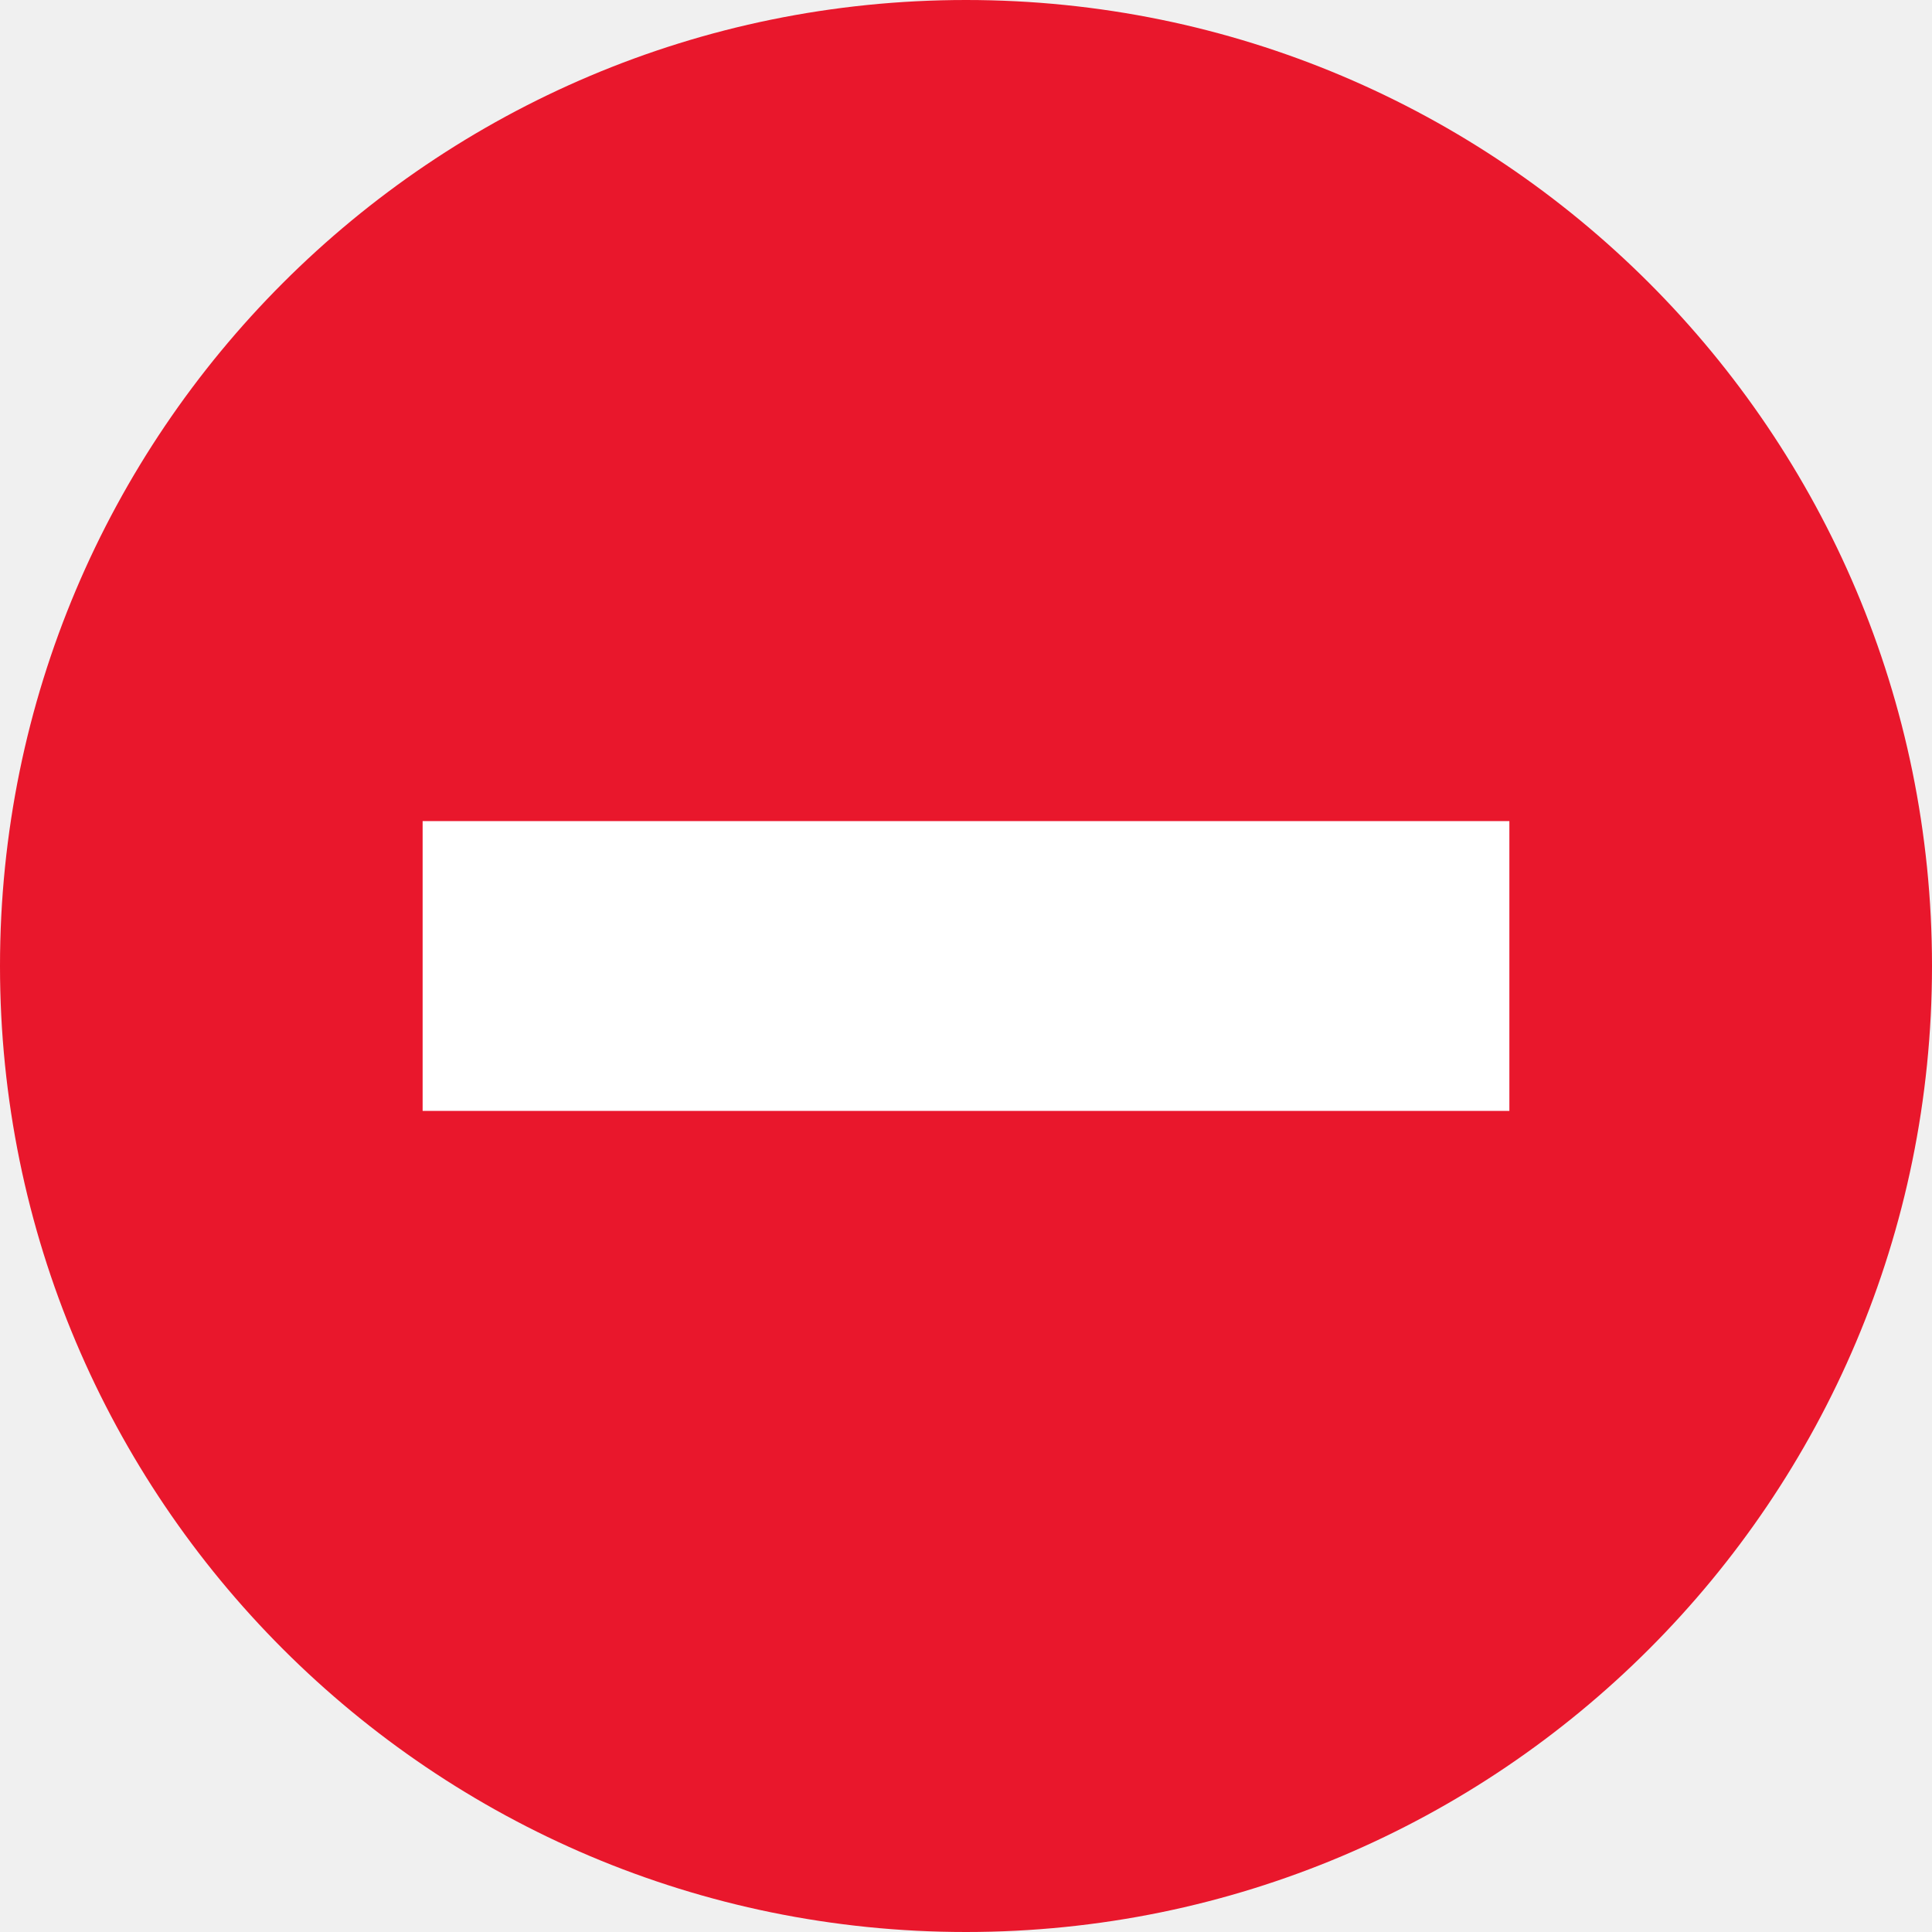
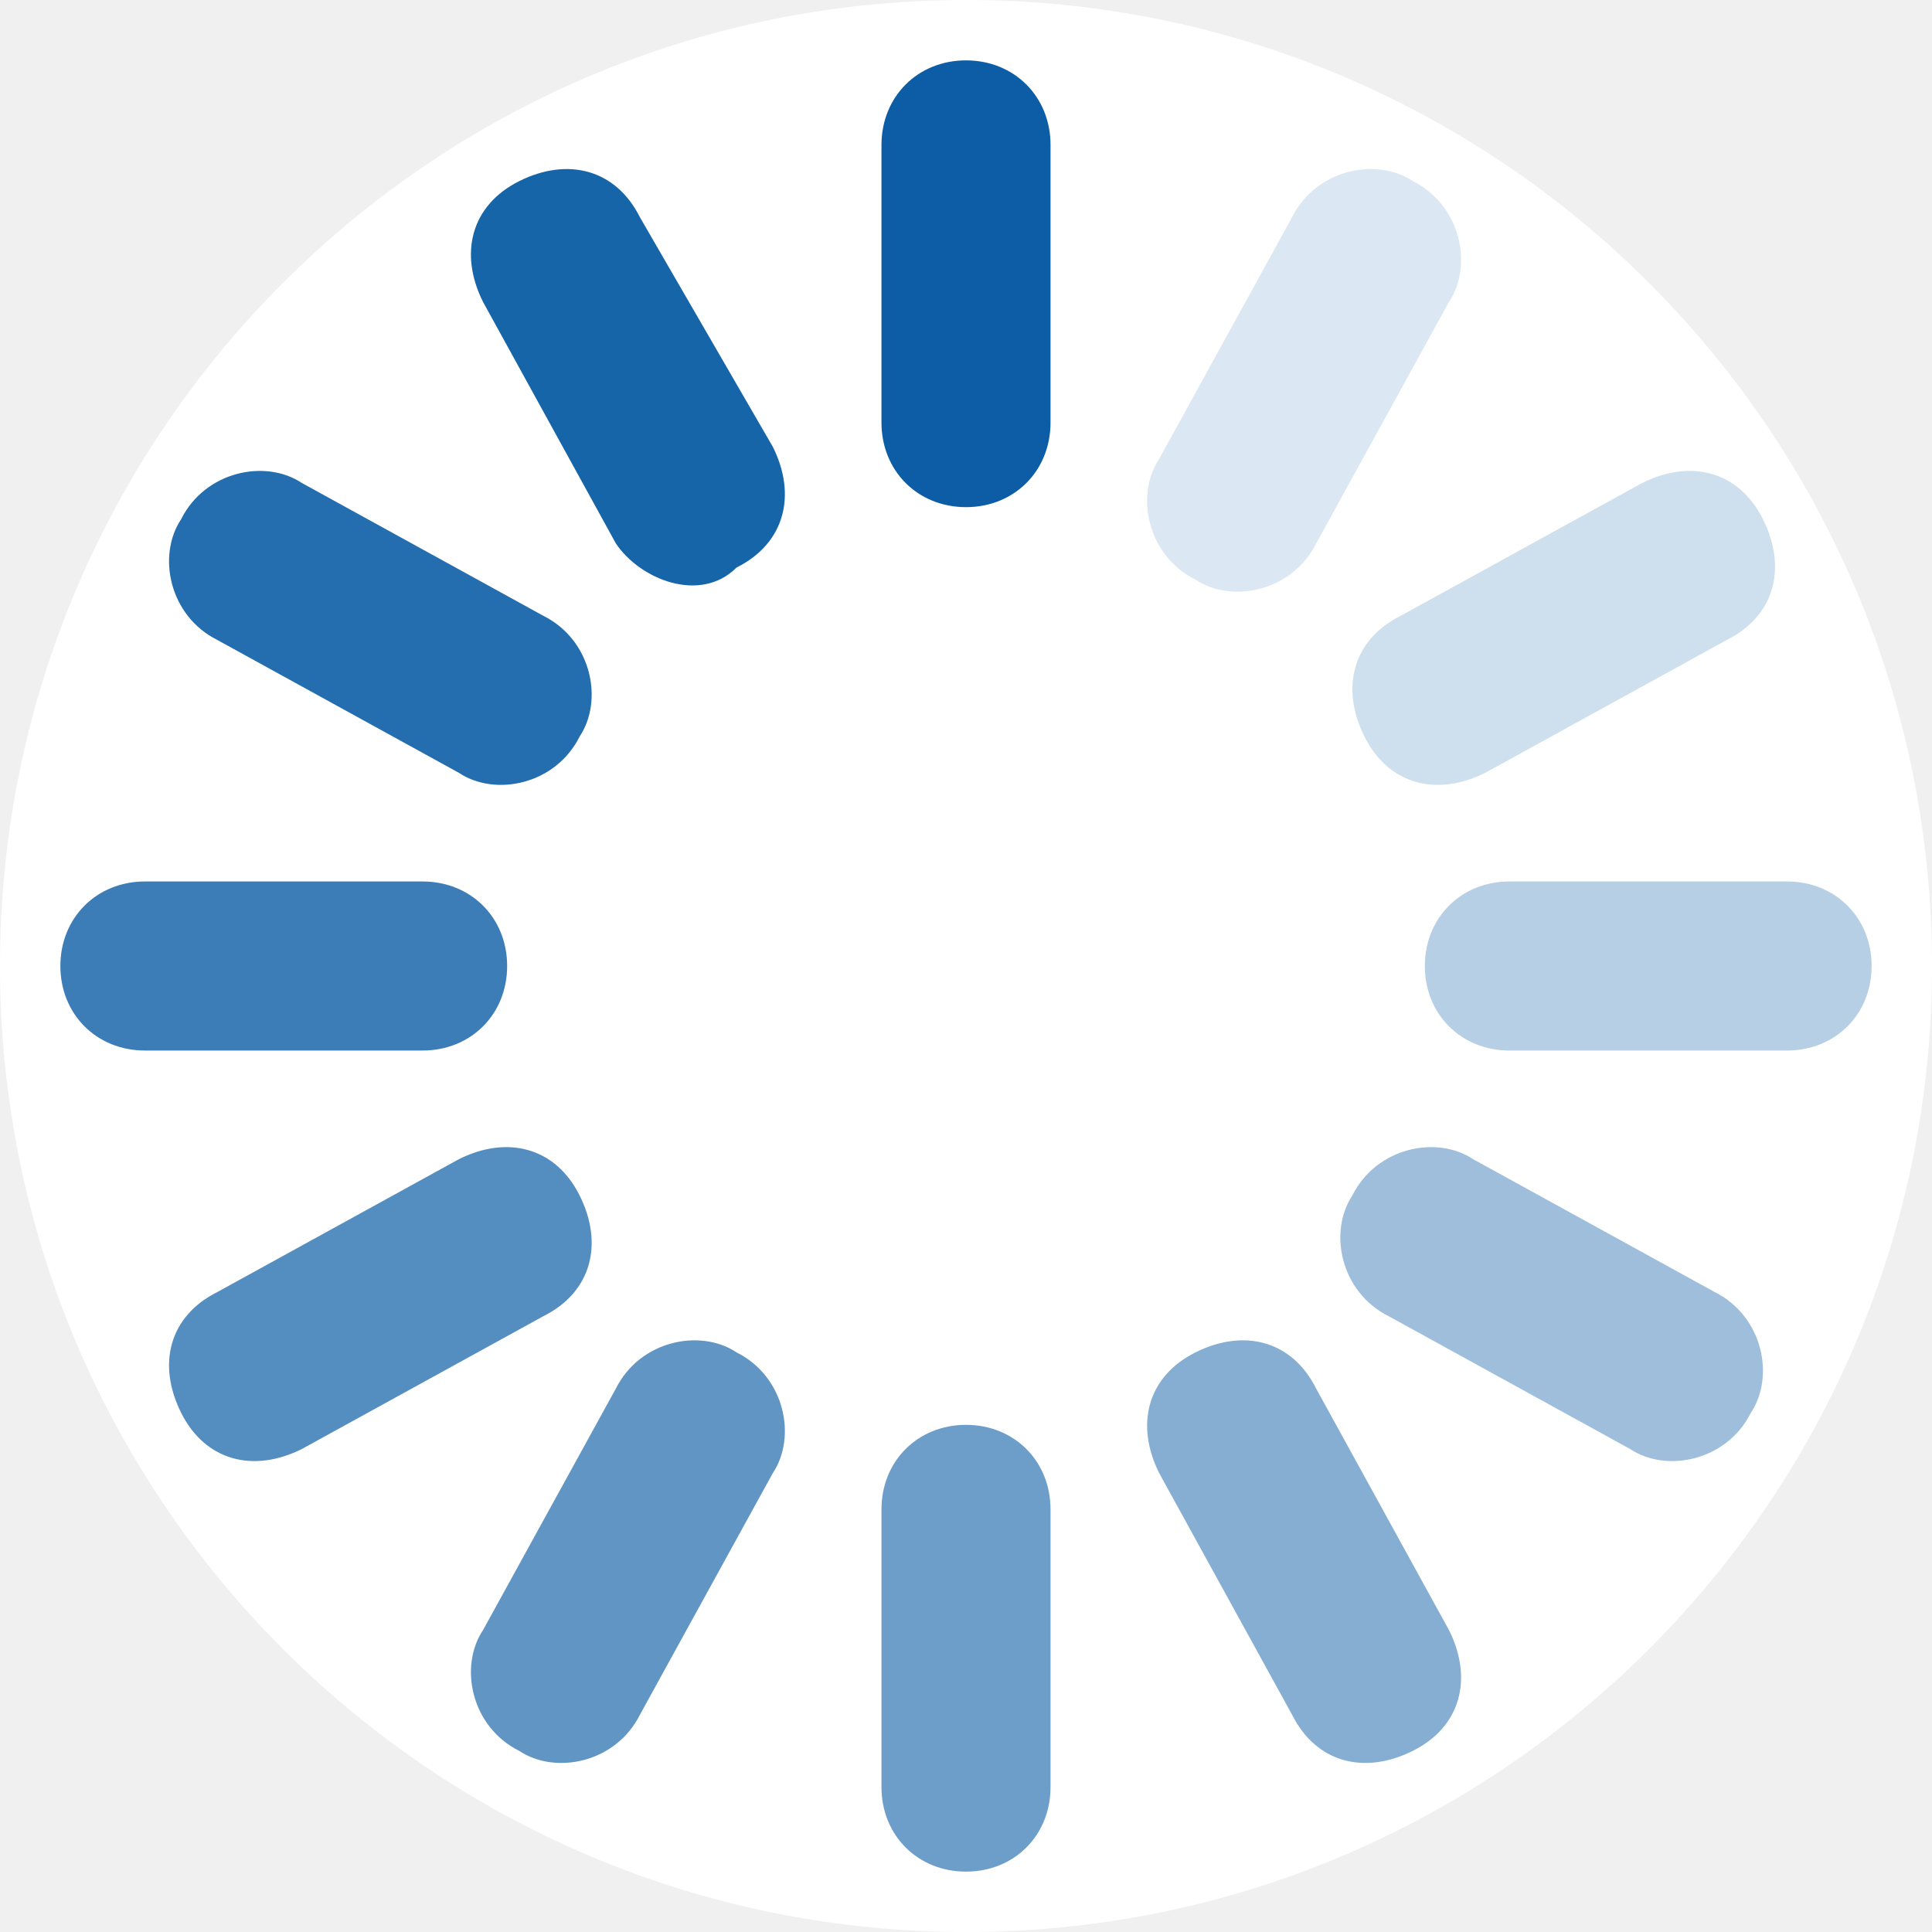
<svg xmlns="http://www.w3.org/2000/svg" version="1.1" id="Layer_1" x="0px" y="0px" viewBox="0 0 16 16" enable-background="new 0 0 16 16" xml:space="preserve">
+   <circle fill="#FFFFFF" cx="8" cy="8" r="8" />
  <g>
-     <circle fill="#E9172C" cx="8" cy="8" r="8" />
-     <rect x="3.5" y="6.8" fill="#FFFFFF" width="9" height="2.4" />
+     <path opacity="0.6" fill="#0C5DA5" d="M7.3,12.5c0-0.4,0.3-0.7,0.7-0.7l0,0c0.4,0,0.7,0.3,0.7,0.7v2.3c0,0.4-0.3,0.7-0.7,0.7l0,0   c-0.4,0-0.7-0.3-0.7-0.7V12.5z" />
+     <path fill="#0C5DA5" d="M7.3,1.2c0-0.4,0.3-0.7,0.7-0.7l0,0c0.4,0,0.7,0.3,0.7,0.7v2.3c0,0.4-0.3,0.7-0.7,0.7l0,0   c-0.4,0-0.7-0.3-0.7-0.7V1.2z" />
+     <path opacity="0.3" fill="#0C5DA5" d="M12.5,8.7c-0.4,0-0.7-0.3-0.7-0.7l0,0c0-0.4,0.3-0.7,0.7-0.7h2.3c0.4,0,0.7,0.3,0.7,0.7l0,0   c0,0.4-0.3,0.7-0.7,0.7H12.5z" />
+     <path opacity="0.8" fill="#0C5DA5" d="M1.2,8.7C0.8,8.7,0.5,8.4,0.5,8l0,0c0-0.4,0.3-0.7,0.7-0.7h2.3c0.4,0,0.7,0.3,0.7,0.7l0,0   c0,0.4-0.3,0.7-0.7,0.7H1.2z" />
+     <path opacity="0.2" fill="#0C5DA5" d="M12.3,6.4c-0.4,0.2-0.8,0.1-1-0.3l0,0c-0.2-0.4-0.1-0.8,0.3-1l2-1.1c0.4-0.2,0.8-0.1,1,0.3   l0,0c0.2,0.4,0.1,0.8-0.3,1L12.3,6.4z" />
+     <path opacity="0.7" fill="#0C5DA5" d="M2.5,12c-0.4,0.2-0.8,0.1-1-0.3l0,0c-0.2-0.4-0.1-0.8,0.3-1l2-1.1c0.4-0.2,0.8-0.1,1,0.3l0,0   c0.2,0.4,0.1,0.8-0.3,1L2.5,12z" />
+     <path opacity="0.95" fill="#0C5DA5" d="M6.4,3.7c0.2,0.4,0.1,0.8-0.3,1l0,0C5.8,5,5.3,4.8,5.1,4.5L4,2.5c-0.2-0.4-0.1-0.8,0.3-1   l0,0c0.4-0.2,0.8-0.1,1,0.3L6.4,3.7z" />
+     <path opacity="0.5" fill="#0C5DA5" d="M12,13.5c0.2,0.4,0.1,0.8-0.3,1l0,0c-0.4,0.2-0.8,0.1-1-0.3l-1.1-2c-0.2-0.4-0.1-0.8,0.3-1   l0,0c0.4-0.2,0.8-0.1,1,0.3L12,13.5z" />
+     <path opacity="0.15" fill="#0C5DA5" d="M10.9,4.5c-0.2,0.4-0.7,0.5-1,0.3l0,0c-0.4-0.2-0.5-0.7-0.3-1l1.1-2c0.2-0.4,0.7-0.5,1-0.3   l0,0c0.4,0.2,0.5,0.7,0.3,1L10.9,4.5z" />
+     <path opacity="0.65" fill="#0C5DA5" d="M5.3,14.2c-0.2,0.4-0.7,0.5-1,0.3l0,0c-0.4-0.2-0.5-0.7-0.3-1l1.1-2c0.2-0.4,0.7-0.5,1-0.3   l0,0c0.4,0.2,0.5,0.7,0.3,1L5.3,14.2z" />
+     <path opacity="0.9" fill="#0C5DA5" d="M4.5,5.1c0.4,0.2,0.5,0.7,0.3,1l0,0c-0.2,0.4-0.7,0.5-1,0.3l-2-1.1c-0.4-0.2-0.5-0.7-0.3-1   l0,0c0.2-0.4,0.7-0.5,1-0.3L4.5,5.1z" />
+     <path opacity="0.4" fill="#0C5DA5" d="M14.2,10.7c0.4,0.2,0.5,0.7,0.3,1l0,0c-0.2,0.4-0.7,0.5-1,0.3l-2-1.1c-0.4-0.2-0.5-0.7-0.3-1   l0,0c0.2-0.4,0.7-0.5,1-0.3L14.2,10.7z" />
  </g>
</svg>
